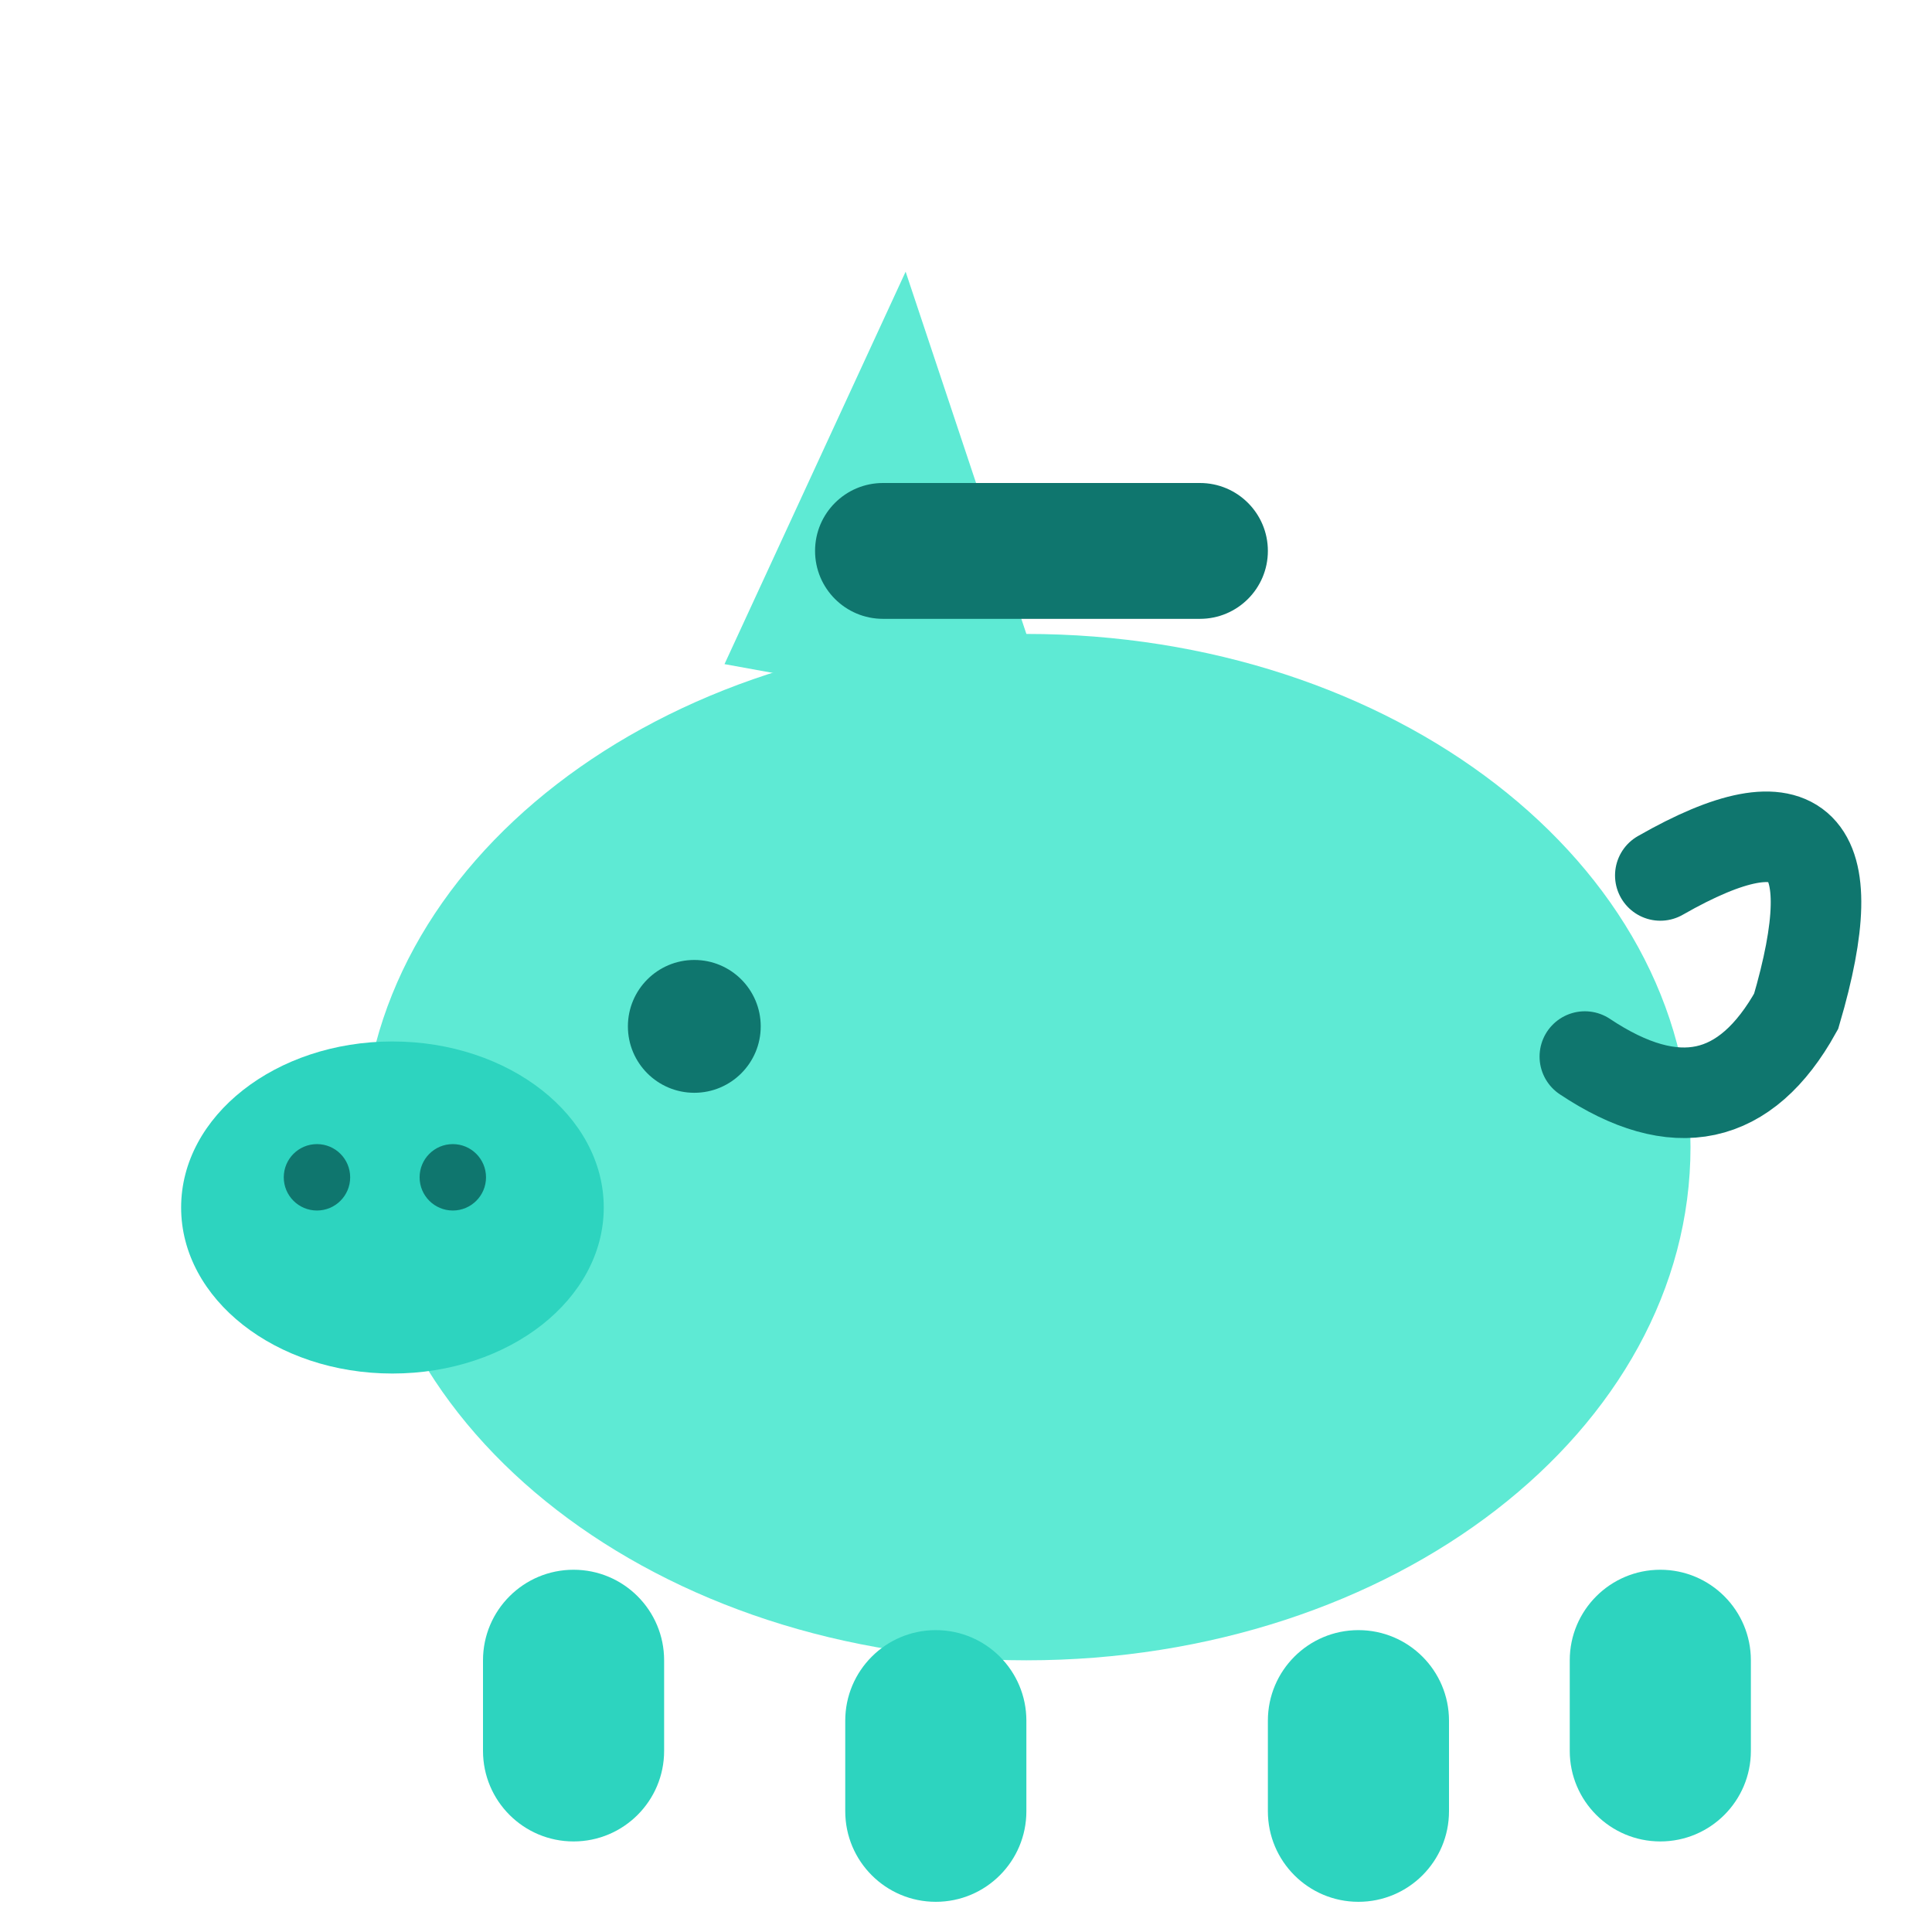
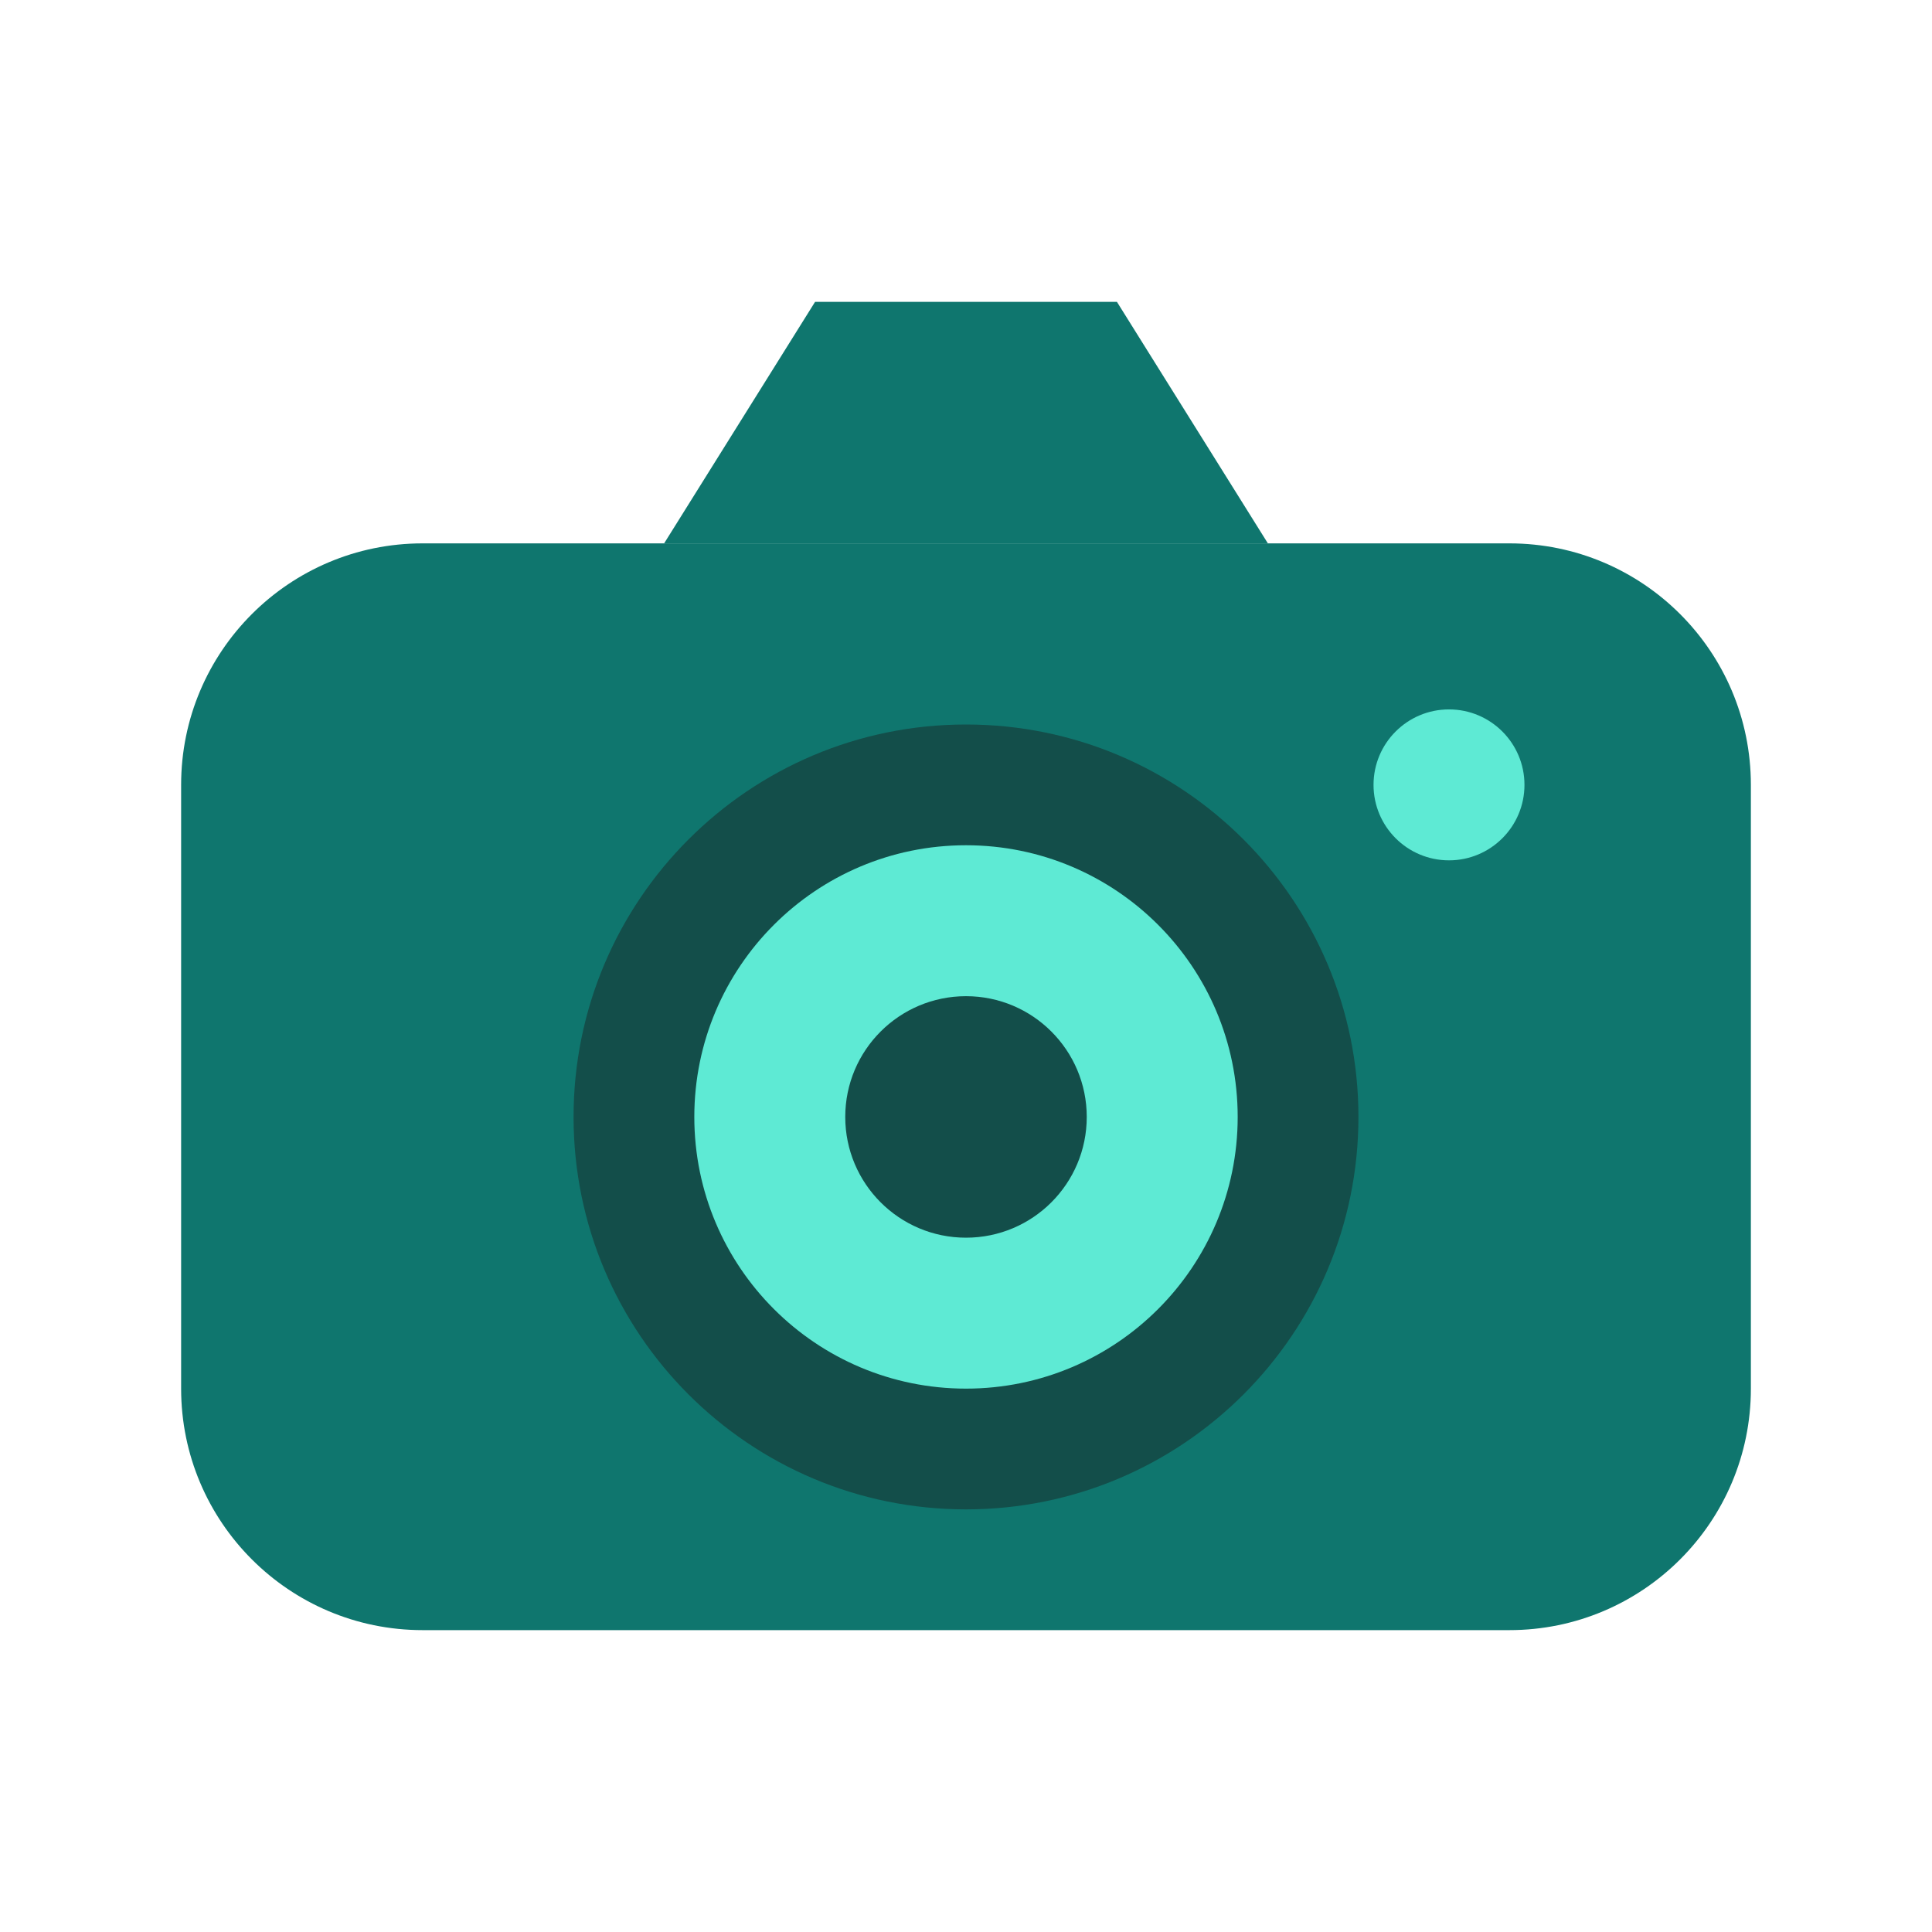
- <svg xmlns="http://www.w3.org/2000/svg" viewBox="0 0 64 64" width="64" height="64" role="img" aria-label="Cofrinho MinhaGrana">
-   <ellipse cx="34" cy="38" rx="22" ry="17" fill="#5eead4" />
-   <ellipse cx="13" cy="40" rx="7" ry="5.5" fill="#2dd4bf" />
-   <circle cx="10.5" cy="39" r="1.1" fill="#0f766e" />
-   <circle cx="15" cy="39" r="1.1" fill="#0f766e" />
-   <polygon points="24,22 30,9 35,24" fill="#5eead4" />
-   <rect x="16" y="52" width="6" height="9" rx="3" fill="#2dd4bf" />
-   <rect x="28" y="54" width="6" height="9" rx="3" fill="#2dd4bf" />
-   <rect x="42" y="54" width="6" height="9" rx="3" fill="#2dd4bf" />
-   <rect x="52" y="52" width="6" height="9" rx="3" fill="#2dd4bf" />
-   <rect x="27" y="16" width="15" height="4.5" rx="2.25" fill="#0f766e" />
-   <circle cx="23" cy="34" r="2.2" fill="#0f766e" />
-   <path d="M55 29 q7 -4 4.5 4.5 q-2.5 4.5 -7 1.5" fill="none" stroke="#0f766e" stroke-width="3" stroke-linecap="round" />
+ <svg xmlns="http://www.w3.org/2000/svg" viewBox="0 0 64 64" width="64" height="64" role="img" aria-label="Logo JOVI Lens: uma câmera">
+   <rect x="6" y="18" width="52" height="36" rx="8" fill="#0f766e" />
+   <path d="M22 18 L27 10 H37 L42 18 Z" fill="#0f766e" />
+   <circle cx="32" cy="37" r="13" fill="#134e4a" />
+   <circle cx="32" cy="37" r="9" fill="#5eead4" />
+   <circle cx="32" cy="37" r="4" fill="#134e4a" />
+   <circle cx="48" cy="26" r="2.5" fill="#5eead4" />
</svg>
